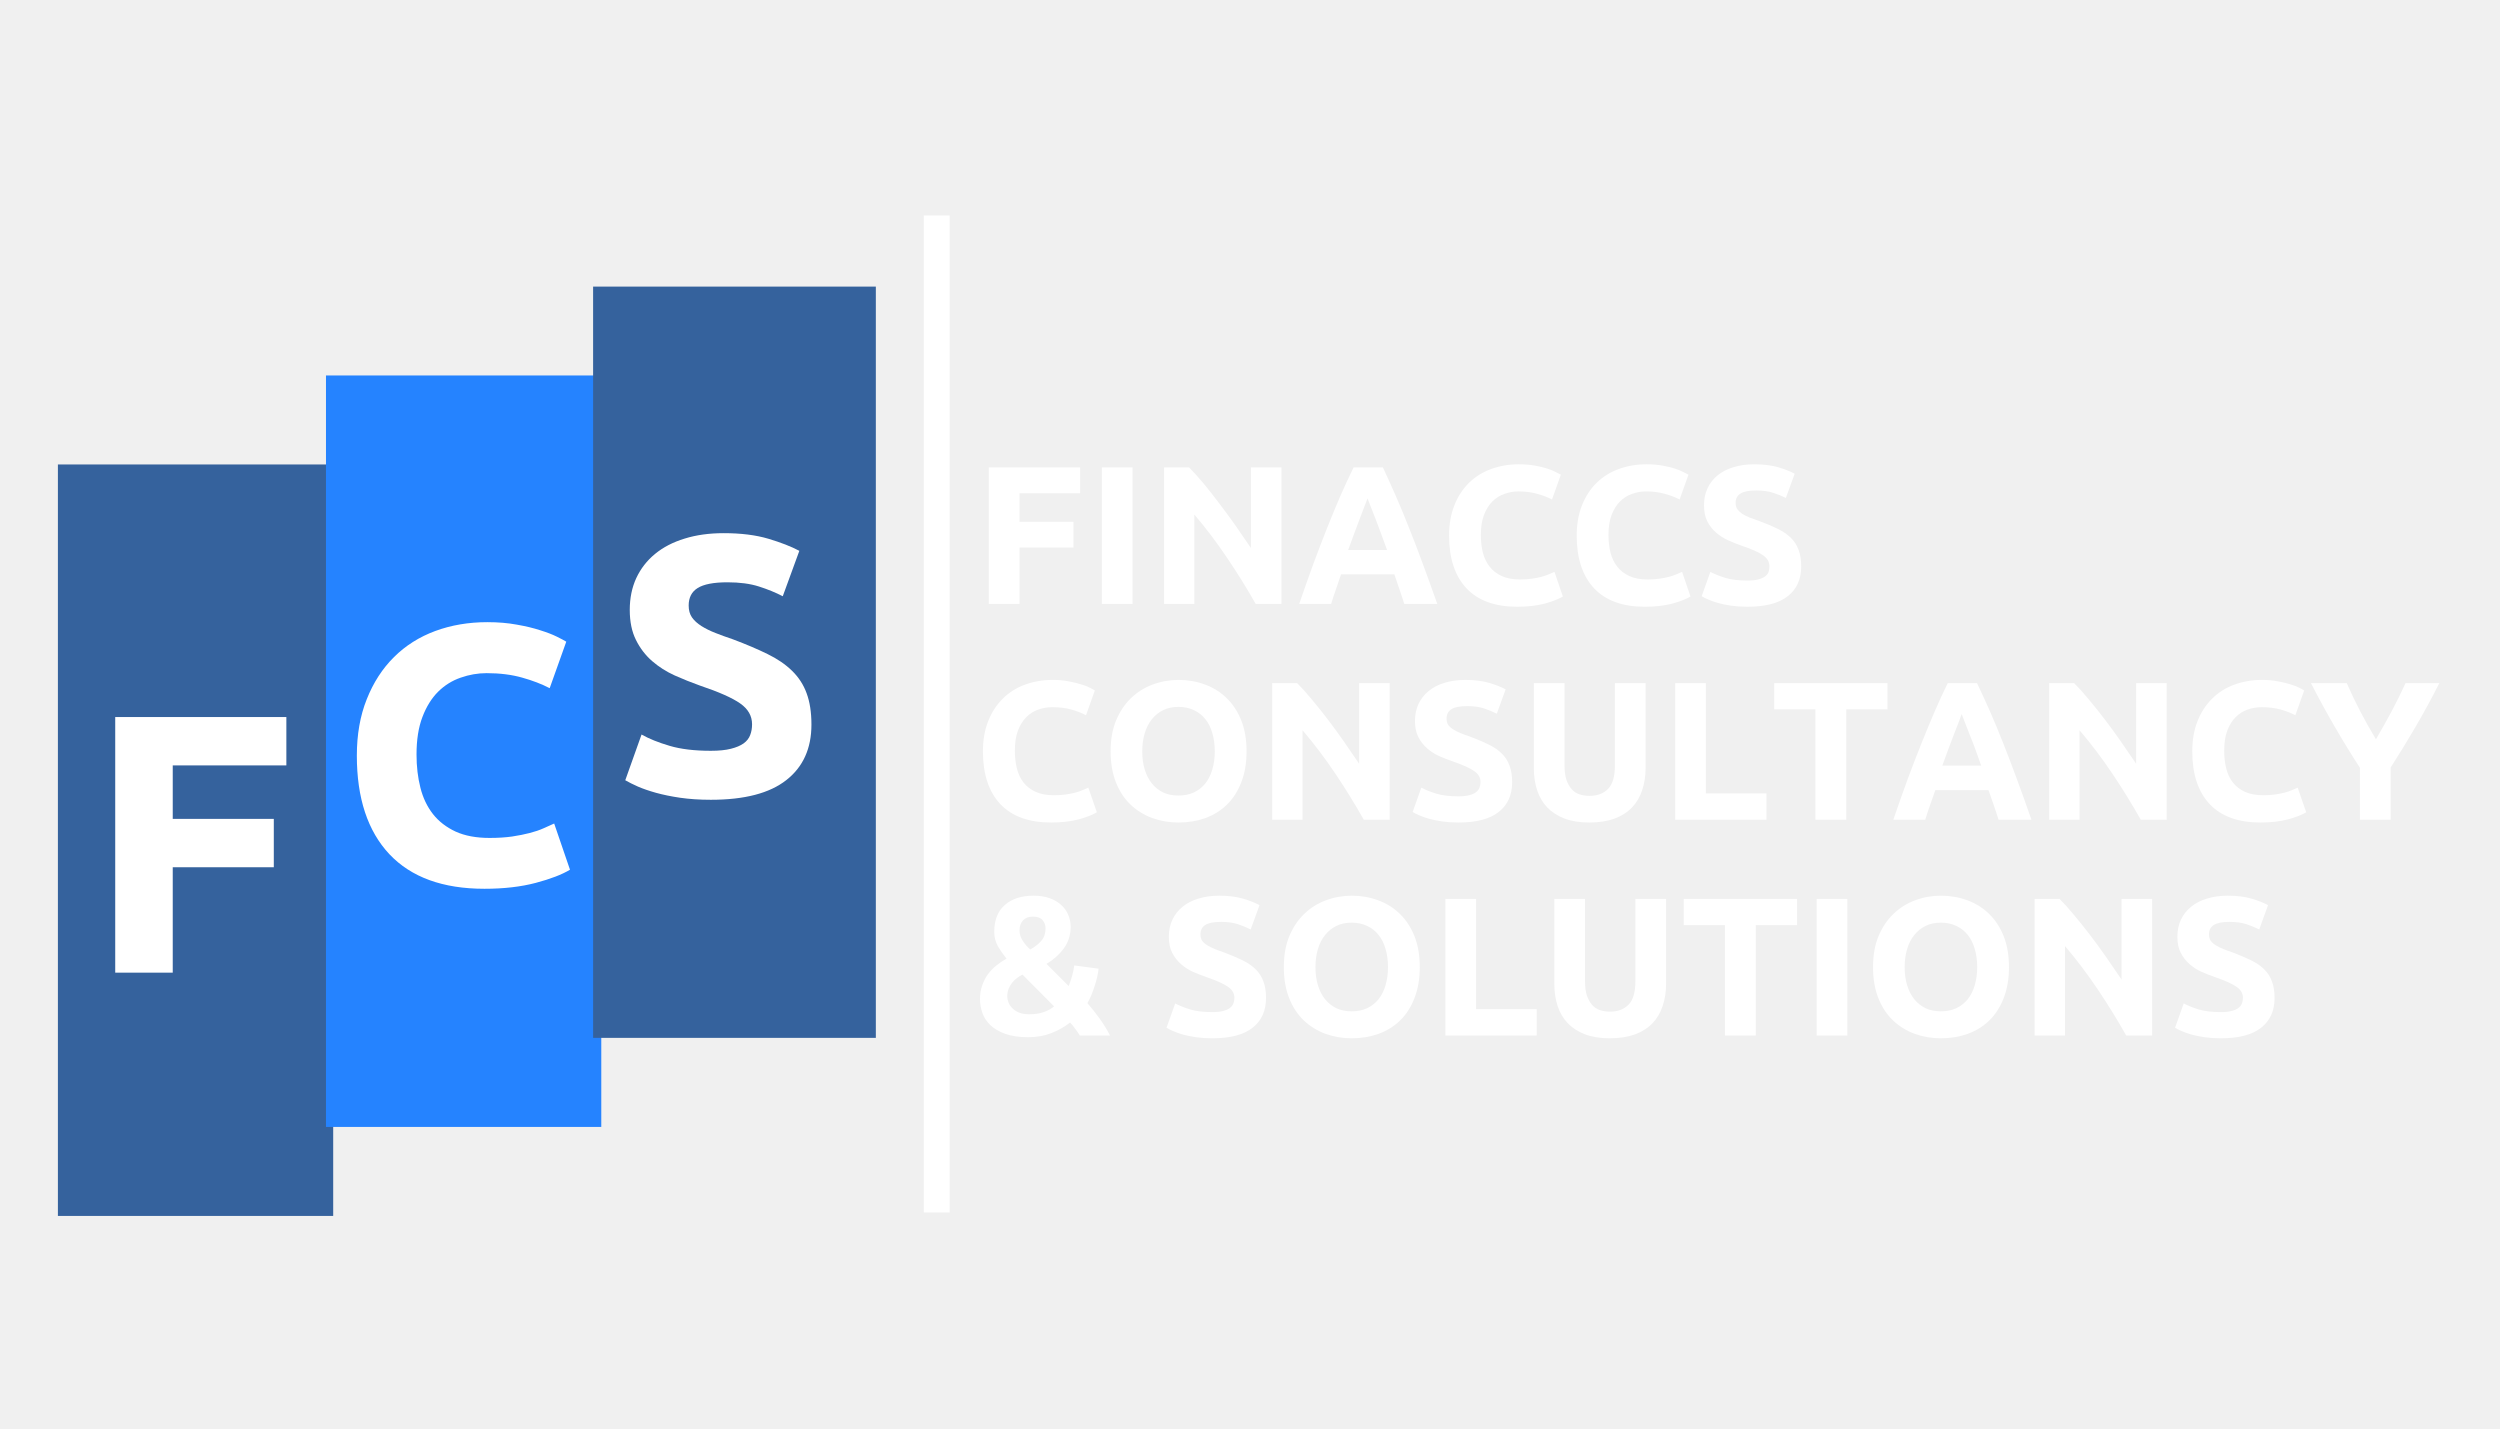
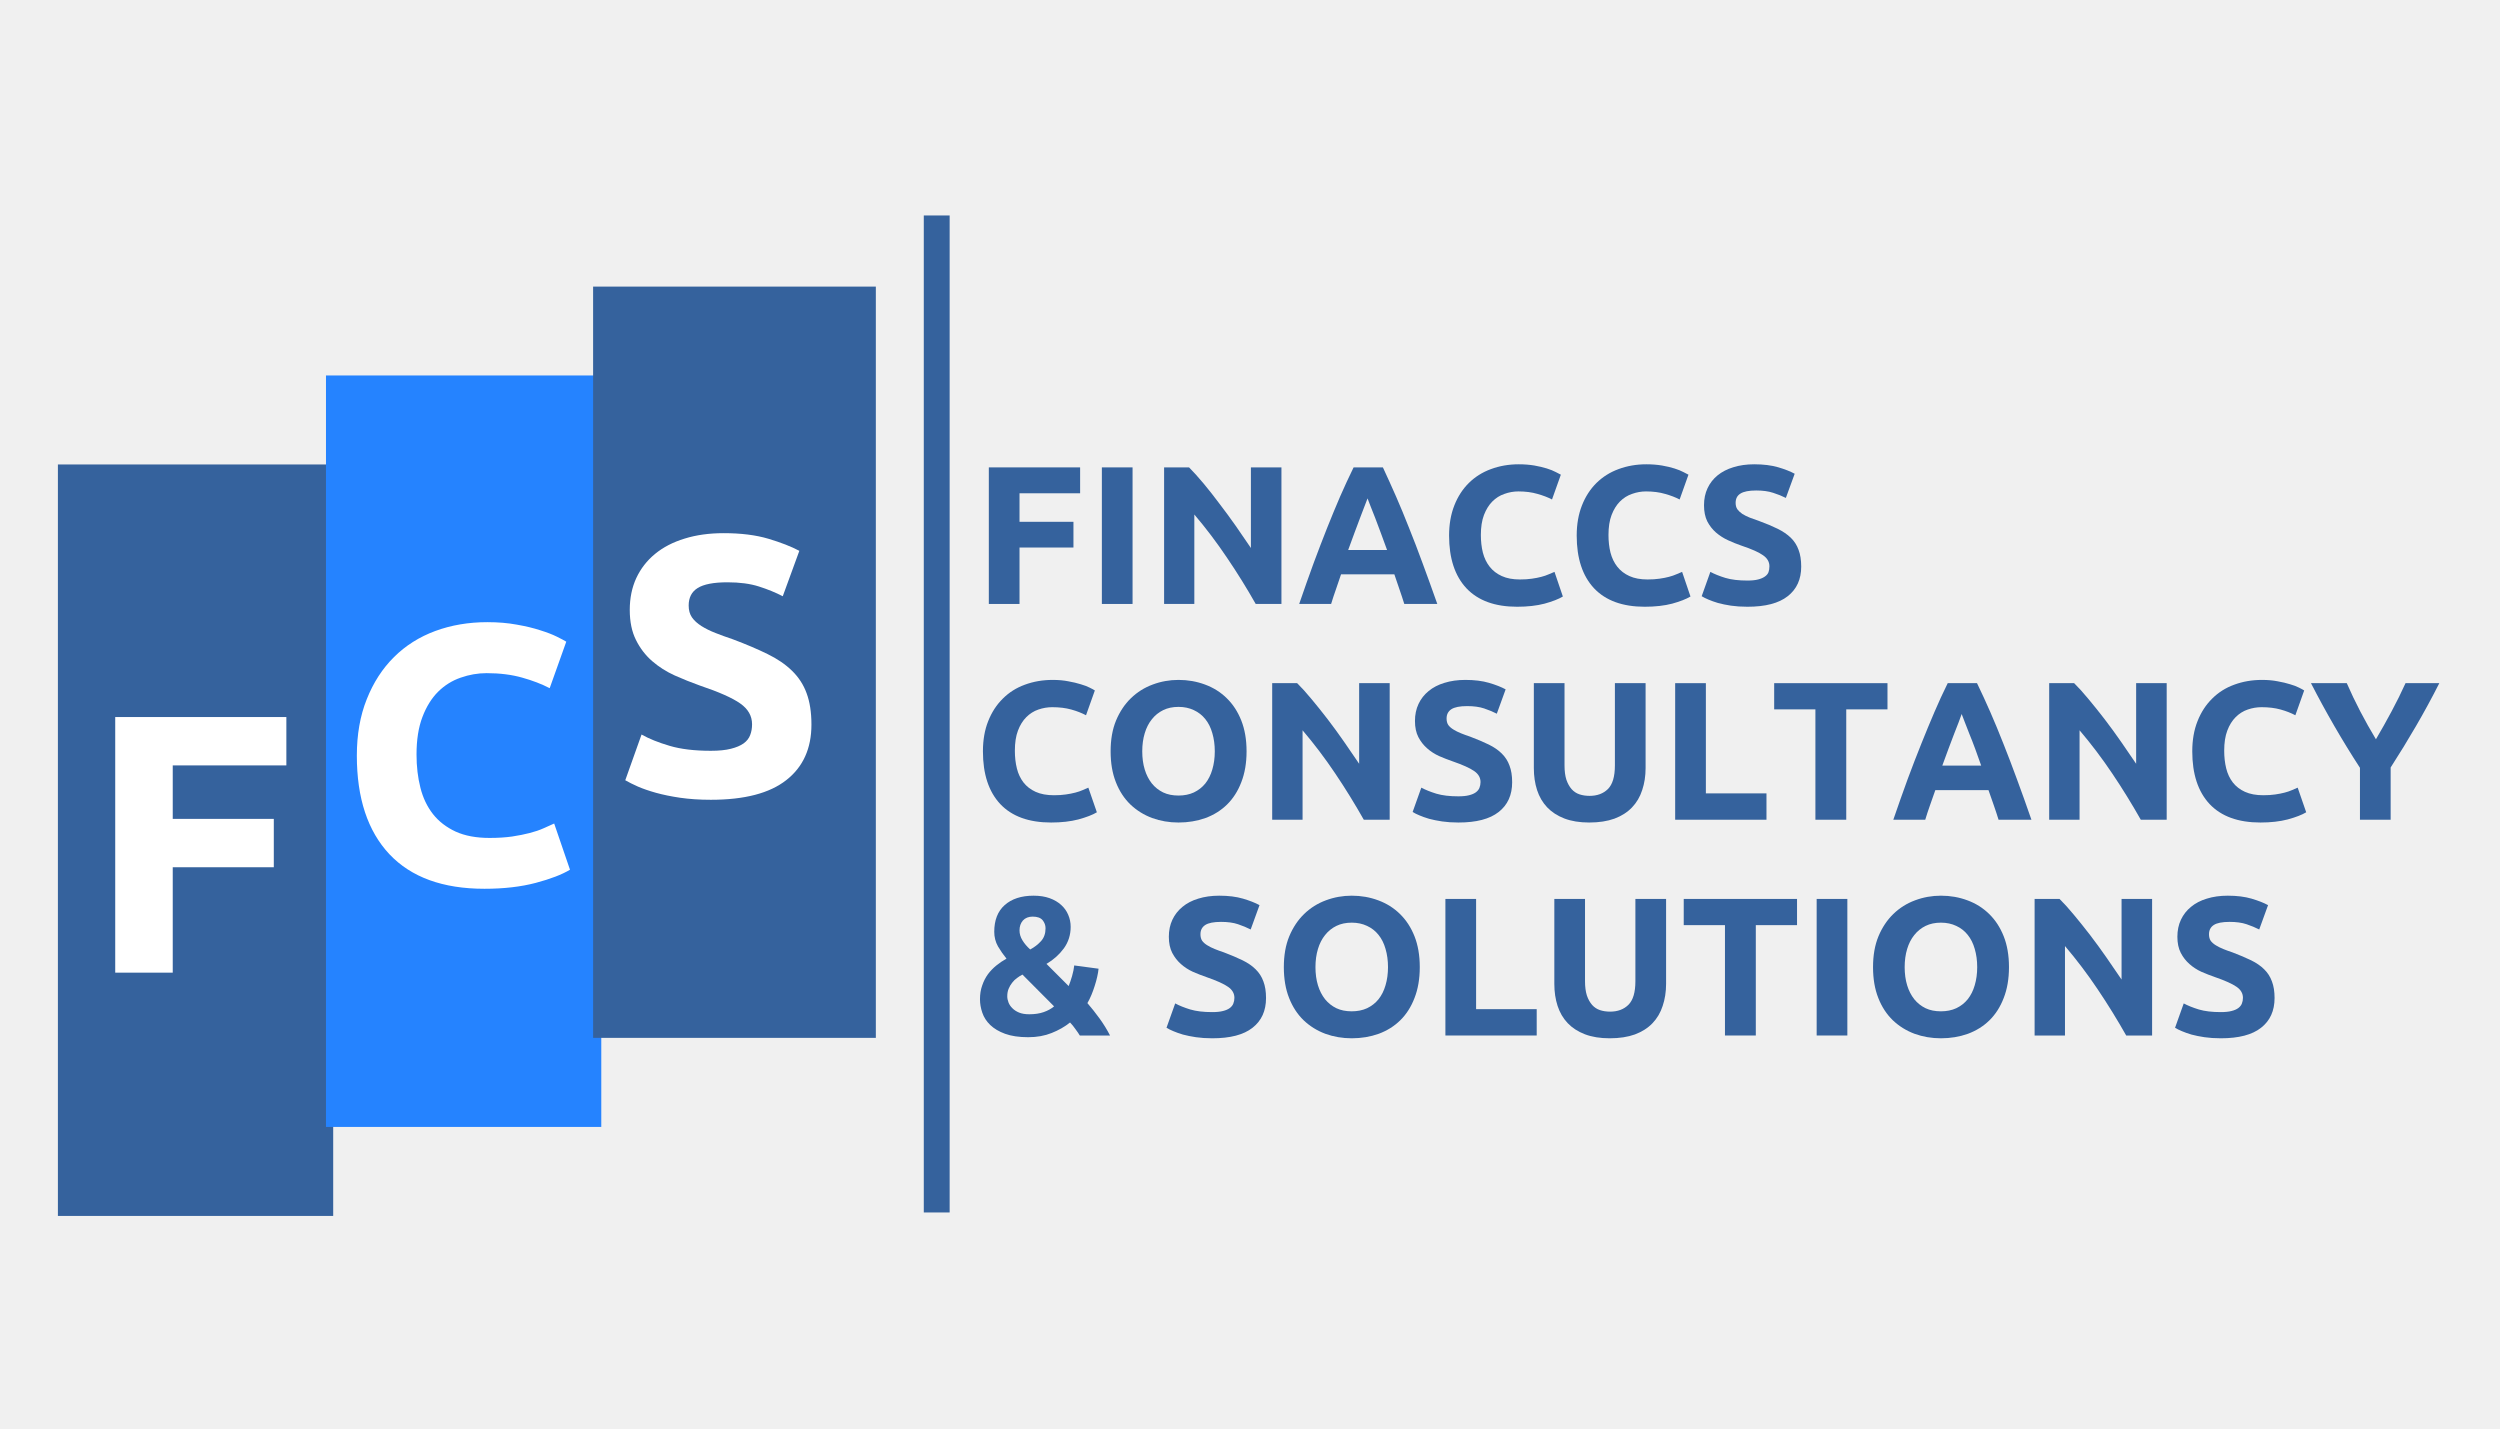
<svg xmlns="http://www.w3.org/2000/svg" width="336" zoomAndPan="magnify" viewBox="0 0 252 144" height="192" preserveAspectRatio="xMidYMid meet" version="1.0">
  <defs>
    <g />
    <clipPath id="id1">
      <path d="M 5.836 46.816 L 33.586 46.816 L 33.586 122.566 L 5.836 122.566 Z M 5.836 46.816 " clip-rule="nonzero" />
    </clipPath>
    <clipPath id="id2">
      <path d="M 32.859 37.848 L 60.609 37.848 L 60.609 113.598 L 32.859 113.598 Z M 32.859 37.848 " clip-rule="nonzero" />
    </clipPath>
    <clipPath id="id3">
      <path d="M 59.785 28.875 L 88.285 28.875 L 88.285 104.625 L 59.785 104.625 Z M 59.785 28.875 " clip-rule="nonzero" />
    </clipPath>
  </defs>
-   <path stroke-linecap="butt" transform="matrix(0.000000000000000184, 2.998252, -2.606335, 0.00000000000000016, 94.42117, 21.71805)" fill="none" stroke-linejoin="miter" d="M 0 -0 L 33.52 -0 " stroke="#ffffff" stroke-width="1" stroke-opacity="1" stroke-miterlimit="4" />
-   <g fill="#ffffff" fill-opacity="1">
+   <path stroke-linecap="butt" transform="matrix(0.000000000000000184, 2.998252, -2.606335, 0.00000000000000016, 94.42116, 21.71805)" fill="none" stroke-linejoin="miter" d="M 0 -0 L 33.52 -0 " stroke="#35629d" stroke-width="1" stroke-opacity="1" stroke-miterlimit="4" />
+   <g fill="#35629d" fill-opacity="1">
    <g transform="translate(98.07924, 60.87891)">
      <g>
        <path d="M 1.594 0 L 1.594 -13.766 L 10.797 -13.766 L 10.797 -11.156 L 4.688 -11.156 L 4.688 -8.281 L 10.125 -8.281 L 10.125 -5.688 L 4.688 -5.688 L 4.688 0 Z M 1.594 0 " />
      </g>
    </g>
  </g>
-   <g fill="#ffffff" fill-opacity="1">
+   <g fill="#35629d" fill-opacity="1">
    <g transform="translate(109.474, 60.87891)">
      <g>
        <path d="M 1.594 -13.766 L 4.688 -13.766 L 4.688 0 L 1.594 0 Z M 1.594 -13.766 " />
      </g>
    </g>
  </g>
-   <g fill="#ffffff" fill-opacity="1">
+   <g fill="#35629d" fill-opacity="1">
    <g transform="translate(115.7471, 60.87891)">
      <g>
        <path d="M 10.828 0 C 9.941 -1.57 8.977 -3.125 7.938 -4.656 C 6.906 -6.195 5.805 -7.648 4.641 -9.016 L 4.641 0 L 1.594 0 L 1.594 -13.766 L 4.109 -13.766 C 4.547 -13.328 5.031 -12.789 5.562 -12.156 C 6.094 -11.52 6.629 -10.836 7.172 -10.109 C 7.723 -9.391 8.27 -8.645 8.812 -7.875 C 9.352 -7.102 9.863 -6.359 10.344 -5.641 L 10.344 -13.766 L 13.422 -13.766 L 13.422 0 Z M 10.828 0 " />
      </g>
    </g>
  </g>
-   <g fill="#ffffff" fill-opacity="1">
+   <g fill="#35629d" fill-opacity="1">
    <g transform="translate(130.7549, 60.87891)">
      <g>
        <path d="M 10.797 0 C 10.648 -0.477 10.488 -0.969 10.312 -1.469 C 10.133 -1.969 9.961 -2.473 9.797 -2.984 L 4.422 -2.984 C 4.254 -2.473 4.082 -1.969 3.906 -1.469 C 3.727 -0.969 3.566 -0.477 3.422 0 L 0.203 0 C 0.711 -1.477 1.195 -2.848 1.656 -4.109 C 2.125 -5.367 2.578 -6.551 3.016 -7.656 C 3.461 -8.77 3.898 -9.828 4.328 -10.828 C 4.766 -11.828 5.219 -12.805 5.688 -13.766 L 8.641 -13.766 C 9.086 -12.805 9.531 -11.828 9.969 -10.828 C 10.406 -9.828 10.844 -8.77 11.281 -7.656 C 11.727 -6.551 12.18 -5.367 12.641 -4.109 C 13.109 -2.848 13.602 -1.477 14.125 0 Z M 7.094 -10.641 C 7.02 -10.441 6.914 -10.172 6.781 -9.828 C 6.656 -9.484 6.504 -9.086 6.328 -8.641 C 6.16 -8.191 5.973 -7.691 5.766 -7.141 C 5.566 -6.598 5.359 -6.031 5.141 -5.438 L 9.062 -5.438 C 8.844 -6.031 8.633 -6.598 8.438 -7.141 C 8.238 -7.691 8.051 -8.191 7.875 -8.641 C 7.695 -9.086 7.539 -9.484 7.406 -9.828 C 7.27 -10.172 7.164 -10.441 7.094 -10.641 Z M 7.094 -10.641 " />
      </g>
    </g>
  </g>
-   <g fill="#ffffff" fill-opacity="1">
+   <g fill="#35629d" fill-opacity="1">
    <g transform="translate(145.0679, 60.87891)">
      <g>
        <path d="M 7.859 0.281 C 5.629 0.281 3.926 -0.336 2.75 -1.578 C 1.582 -2.828 1 -4.598 1 -6.891 C 1 -8.023 1.176 -9.039 1.531 -9.938 C 1.883 -10.832 2.375 -11.586 3 -12.203 C 3.625 -12.816 4.363 -13.281 5.219 -13.594 C 6.082 -13.914 7.016 -14.078 8.016 -14.078 C 8.598 -14.078 9.129 -14.035 9.609 -13.953 C 10.086 -13.867 10.504 -13.77 10.859 -13.656 C 11.223 -13.539 11.52 -13.422 11.75 -13.297 C 11.988 -13.18 12.16 -13.094 12.266 -13.031 L 11.375 -10.531 C 10.957 -10.75 10.469 -10.938 9.906 -11.094 C 9.344 -11.258 8.703 -11.344 7.984 -11.344 C 7.504 -11.344 7.035 -11.258 6.578 -11.094 C 6.117 -10.938 5.711 -10.68 5.359 -10.328 C 5.016 -9.984 4.734 -9.531 4.516 -8.969 C 4.305 -8.414 4.203 -7.742 4.203 -6.953 C 4.203 -6.316 4.27 -5.723 4.406 -5.172 C 4.551 -4.617 4.781 -4.145 5.094 -3.75 C 5.406 -3.352 5.812 -3.039 6.312 -2.812 C 6.812 -2.582 7.422 -2.469 8.141 -2.469 C 8.586 -2.469 8.988 -2.492 9.344 -2.547 C 9.707 -2.598 10.023 -2.66 10.297 -2.734 C 10.578 -2.805 10.82 -2.891 11.031 -2.984 C 11.25 -3.078 11.445 -3.16 11.625 -3.234 L 12.469 -0.75 C 12.031 -0.488 11.414 -0.25 10.625 -0.031 C 9.832 0.176 8.91 0.281 7.859 0.281 Z M 7.859 0.281 " />
      </g>
    </g>
  </g>
-   <g fill="#ffffff" fill-opacity="1">
+   <g fill="#35629d" fill-opacity="1">
    <g transform="translate(157.9317, 60.87891)">
      <g>
        <path d="M 7.859 0.281 C 5.629 0.281 3.926 -0.336 2.75 -1.578 C 1.582 -2.828 1 -4.598 1 -6.891 C 1 -8.023 1.176 -9.039 1.531 -9.938 C 1.883 -10.832 2.375 -11.586 3 -12.203 C 3.625 -12.816 4.363 -13.281 5.219 -13.594 C 6.082 -13.914 7.016 -14.078 8.016 -14.078 C 8.598 -14.078 9.129 -14.035 9.609 -13.953 C 10.086 -13.867 10.504 -13.77 10.859 -13.656 C 11.223 -13.539 11.52 -13.422 11.75 -13.297 C 11.988 -13.18 12.16 -13.094 12.266 -13.031 L 11.375 -10.531 C 10.957 -10.75 10.469 -10.938 9.906 -11.094 C 9.344 -11.258 8.703 -11.344 7.984 -11.344 C 7.504 -11.344 7.035 -11.258 6.578 -11.094 C 6.117 -10.938 5.711 -10.68 5.359 -10.328 C 5.016 -9.984 4.734 -9.531 4.516 -8.969 C 4.305 -8.414 4.203 -7.742 4.203 -6.953 C 4.203 -6.316 4.27 -5.723 4.406 -5.172 C 4.551 -4.617 4.781 -4.145 5.094 -3.75 C 5.406 -3.352 5.812 -3.039 6.312 -2.812 C 6.812 -2.582 7.422 -2.469 8.141 -2.469 C 8.586 -2.469 8.988 -2.492 9.344 -2.547 C 9.707 -2.598 10.023 -2.66 10.297 -2.734 C 10.578 -2.805 10.82 -2.891 11.031 -2.984 C 11.25 -3.078 11.445 -3.16 11.625 -3.234 L 12.469 -0.75 C 12.031 -0.488 11.414 -0.25 10.625 -0.031 C 9.832 0.176 8.91 0.281 7.859 0.281 Z M 7.859 0.281 " />
      </g>
    </g>
  </g>
-   <g fill="#ffffff" fill-opacity="1">
+   <g fill="#35629d" fill-opacity="1">
    <g transform="translate(170.7955, 60.87891)">
      <g>
        <path d="M 5.344 -2.359 C 5.781 -2.359 6.141 -2.395 6.422 -2.469 C 6.703 -2.539 6.93 -2.641 7.109 -2.766 C 7.285 -2.891 7.406 -3.035 7.469 -3.203 C 7.531 -3.379 7.562 -3.578 7.562 -3.797 C 7.562 -4.242 7.348 -4.613 6.922 -4.906 C 6.504 -5.207 5.781 -5.531 4.75 -5.875 C 4.301 -6.031 3.848 -6.211 3.391 -6.422 C 2.941 -6.629 2.535 -6.891 2.172 -7.203 C 1.816 -7.516 1.523 -7.891 1.297 -8.328 C 1.078 -8.773 0.969 -9.316 0.969 -9.953 C 0.969 -10.586 1.086 -11.16 1.328 -11.672 C 1.566 -12.18 1.906 -12.613 2.344 -12.969 C 2.781 -13.32 3.305 -13.594 3.922 -13.781 C 4.547 -13.977 5.25 -14.078 6.031 -14.078 C 6.957 -14.078 7.758 -13.977 8.438 -13.781 C 9.113 -13.582 9.672 -13.363 10.109 -13.125 L 9.219 -10.688 C 8.832 -10.883 8.406 -11.055 7.938 -11.203 C 7.469 -11.359 6.898 -11.438 6.234 -11.438 C 5.492 -11.438 4.961 -11.332 4.641 -11.125 C 4.316 -10.926 4.156 -10.613 4.156 -10.188 C 4.156 -9.938 4.211 -9.723 4.328 -9.547 C 4.453 -9.379 4.617 -9.223 4.828 -9.078 C 5.047 -8.941 5.297 -8.816 5.578 -8.703 C 5.867 -8.598 6.188 -8.484 6.531 -8.359 C 7.25 -8.098 7.867 -7.836 8.391 -7.578 C 8.922 -7.316 9.363 -7.016 9.719 -6.672 C 10.07 -6.328 10.332 -5.922 10.5 -5.453 C 10.676 -4.992 10.766 -4.43 10.766 -3.766 C 10.766 -2.484 10.312 -1.488 9.406 -0.781 C 8.508 -0.07 7.156 0.281 5.344 0.281 C 4.727 0.281 4.176 0.242 3.688 0.172 C 3.195 0.098 2.766 0.008 2.391 -0.094 C 2.016 -0.207 1.691 -0.32 1.422 -0.438 C 1.148 -0.551 0.922 -0.664 0.734 -0.781 L 1.609 -3.234 C 2.016 -3.016 2.52 -2.812 3.125 -2.625 C 3.727 -2.445 4.469 -2.359 5.344 -2.359 Z M 5.344 -2.359 " />
      </g>
    </g>
  </g>
-   <g fill="#ffffff" fill-opacity="1">
+   <g fill="#35629d" fill-opacity="1">
    <g transform="translate(98.07924, 82.6289)">
      <g>
        <path d="M 7.875 0.281 C 5.633 0.281 3.926 -0.336 2.75 -1.578 C 1.582 -2.828 1 -4.598 1 -6.891 C 1 -8.035 1.176 -9.051 1.531 -9.938 C 1.883 -10.832 2.375 -11.586 3 -12.203 C 3.625 -12.828 4.363 -13.297 5.219 -13.609 C 6.082 -13.93 7.02 -14.094 8.031 -14.094 C 8.613 -14.094 9.141 -14.047 9.609 -13.953 C 10.086 -13.867 10.504 -13.77 10.859 -13.656 C 11.223 -13.551 11.523 -13.438 11.766 -13.312 C 12.004 -13.195 12.176 -13.102 12.281 -13.031 L 11.391 -10.531 C 10.961 -10.758 10.469 -10.953 9.906 -11.109 C 9.344 -11.266 8.703 -11.344 7.984 -11.344 C 7.516 -11.344 7.051 -11.266 6.594 -11.109 C 6.133 -10.953 5.727 -10.695 5.375 -10.344 C 5.02 -9.988 4.738 -9.535 4.531 -8.984 C 4.32 -8.43 4.219 -7.754 4.219 -6.953 C 4.219 -6.316 4.285 -5.723 4.422 -5.172 C 4.555 -4.629 4.781 -4.156 5.094 -3.75 C 5.406 -3.352 5.812 -3.039 6.312 -2.812 C 6.82 -2.582 7.438 -2.469 8.156 -2.469 C 8.602 -2.469 9.004 -2.492 9.359 -2.547 C 9.711 -2.598 10.031 -2.66 10.312 -2.734 C 10.594 -2.805 10.836 -2.891 11.047 -2.984 C 11.266 -3.078 11.457 -3.16 11.625 -3.234 L 12.484 -0.75 C 12.047 -0.488 11.426 -0.25 10.625 -0.031 C 9.832 0.176 8.914 0.281 7.875 0.281 Z M 7.875 0.281 " />
      </g>
    </g>
  </g>
-   <g fill="#ffffff" fill-opacity="1">
+   <g fill="#35629d" fill-opacity="1">
    <g transform="translate(110.9507, 82.6289)">
      <g>
        <path d="M 4.188 -6.891 C 4.188 -6.223 4.27 -5.613 4.438 -5.062 C 4.602 -4.52 4.844 -4.051 5.156 -3.656 C 5.469 -3.27 5.848 -2.969 6.297 -2.75 C 6.742 -2.539 7.258 -2.438 7.844 -2.438 C 8.414 -2.438 8.93 -2.539 9.391 -2.75 C 9.848 -2.969 10.234 -3.27 10.547 -3.656 C 10.859 -4.051 11.094 -4.52 11.25 -5.062 C 11.414 -5.613 11.5 -6.223 11.5 -6.891 C 11.5 -7.566 11.414 -8.18 11.25 -8.734 C 11.094 -9.285 10.859 -9.754 10.547 -10.141 C 10.234 -10.535 9.848 -10.836 9.391 -11.047 C 8.93 -11.266 8.414 -11.375 7.844 -11.375 C 7.258 -11.375 6.742 -11.266 6.297 -11.047 C 5.848 -10.828 5.469 -10.52 5.156 -10.125 C 4.844 -9.738 4.602 -9.27 4.438 -8.719 C 4.27 -8.164 4.188 -7.555 4.188 -6.891 Z M 14.703 -6.891 C 14.703 -5.711 14.523 -4.676 14.172 -3.781 C 13.828 -2.883 13.348 -2.133 12.734 -1.531 C 12.129 -0.938 11.406 -0.484 10.562 -0.172 C 9.719 0.129 8.812 0.281 7.844 0.281 C 6.906 0.281 6.02 0.129 5.188 -0.172 C 4.352 -0.484 3.625 -0.938 3 -1.531 C 2.375 -2.133 1.883 -2.883 1.531 -3.781 C 1.176 -4.676 1 -5.711 1 -6.891 C 1 -8.078 1.18 -9.113 1.547 -10 C 1.922 -10.895 2.422 -11.645 3.047 -12.25 C 3.68 -12.863 4.41 -13.32 5.234 -13.625 C 6.066 -13.938 6.938 -14.094 7.844 -14.094 C 8.789 -14.094 9.68 -13.938 10.516 -13.625 C 11.348 -13.32 12.078 -12.863 12.703 -12.25 C 13.328 -11.645 13.816 -10.895 14.172 -10 C 14.523 -9.113 14.703 -8.078 14.703 -6.891 Z M 14.703 -6.891 " />
      </g>
    </g>
  </g>
-   <g fill="#ffffff" fill-opacity="1">
+   <g fill="#35629d" fill-opacity="1">
    <g transform="translate(126.6428, 82.6289)">
      <g>
        <path d="M 10.828 0 C 9.941 -1.57 8.984 -3.125 7.953 -4.656 C 6.922 -6.195 5.82 -7.648 4.656 -9.016 L 4.656 0 L 1.594 0 L 1.594 -13.766 L 4.109 -13.766 C 4.547 -13.336 5.031 -12.801 5.562 -12.156 C 6.094 -11.52 6.633 -10.844 7.188 -10.125 C 7.738 -9.406 8.285 -8.656 8.828 -7.875 C 9.367 -7.102 9.879 -6.359 10.359 -5.641 L 10.359 -13.766 L 13.438 -13.766 L 13.438 0 Z M 10.828 0 " />
      </g>
    </g>
  </g>
-   <g fill="#ffffff" fill-opacity="1">
+   <g fill="#35629d" fill-opacity="1">
    <g transform="translate(141.6595, 82.6289)">
      <g>
        <path d="M 5.344 -2.359 C 5.781 -2.359 6.141 -2.395 6.422 -2.469 C 6.711 -2.539 6.941 -2.641 7.109 -2.766 C 7.285 -2.898 7.406 -3.051 7.469 -3.219 C 7.539 -3.395 7.578 -3.586 7.578 -3.797 C 7.578 -4.242 7.363 -4.613 6.938 -4.906 C 6.508 -5.207 5.781 -5.535 4.75 -5.891 C 4.301 -6.047 3.848 -6.223 3.391 -6.422 C 2.941 -6.629 2.539 -6.891 2.188 -7.203 C 1.832 -7.516 1.539 -7.891 1.312 -8.328 C 1.082 -8.773 0.969 -9.316 0.969 -9.953 C 0.969 -10.586 1.086 -11.16 1.328 -11.672 C 1.566 -12.18 1.906 -12.613 2.344 -12.969 C 2.781 -13.332 3.312 -13.609 3.938 -13.797 C 4.562 -13.992 5.266 -14.094 6.047 -14.094 C 6.973 -14.094 7.77 -13.992 8.438 -13.797 C 9.113 -13.598 9.672 -13.379 10.109 -13.141 L 9.219 -10.688 C 8.832 -10.883 8.406 -11.062 7.938 -11.219 C 7.469 -11.375 6.898 -11.453 6.234 -11.453 C 5.492 -11.453 4.961 -11.348 4.641 -11.141 C 4.316 -10.93 4.156 -10.617 4.156 -10.203 C 4.156 -9.941 4.211 -9.723 4.328 -9.547 C 4.453 -9.379 4.625 -9.227 4.844 -9.094 C 5.062 -8.957 5.312 -8.832 5.594 -8.719 C 5.875 -8.602 6.188 -8.488 6.531 -8.375 C 7.25 -8.102 7.875 -7.836 8.406 -7.578 C 8.938 -7.316 9.375 -7.016 9.719 -6.672 C 10.07 -6.328 10.332 -5.922 10.5 -5.453 C 10.676 -4.992 10.766 -4.438 10.766 -3.781 C 10.766 -2.488 10.312 -1.488 9.406 -0.781 C 8.508 -0.07 7.156 0.281 5.344 0.281 C 4.738 0.281 4.191 0.242 3.703 0.172 C 3.211 0.098 2.773 0.008 2.391 -0.094 C 2.016 -0.207 1.691 -0.32 1.422 -0.438 C 1.148 -0.551 0.922 -0.664 0.734 -0.781 L 1.609 -3.234 C 2.016 -3.016 2.52 -2.812 3.125 -2.625 C 3.727 -2.445 4.469 -2.359 5.344 -2.359 Z M 5.344 -2.359 " />
      </g>
    </g>
  </g>
-   <g fill="#ffffff" fill-opacity="1">
+   <g fill="#35629d" fill-opacity="1">
    <g transform="translate(153.2199, 82.6289)">
      <g>
        <path d="M 6.969 0.281 C 6.008 0.281 5.176 0.145 4.469 -0.125 C 3.77 -0.395 3.191 -0.77 2.734 -1.25 C 2.273 -1.738 1.938 -2.316 1.719 -2.984 C 1.5 -3.66 1.391 -4.398 1.391 -5.203 L 1.391 -13.766 L 4.484 -13.766 L 4.484 -5.469 C 4.484 -4.906 4.547 -4.426 4.672 -4.031 C 4.805 -3.645 4.984 -3.328 5.203 -3.078 C 5.422 -2.836 5.68 -2.664 5.984 -2.562 C 6.297 -2.457 6.641 -2.406 7.016 -2.406 C 7.773 -2.406 8.391 -2.633 8.859 -3.094 C 9.328 -3.562 9.562 -4.352 9.562 -5.469 L 9.562 -13.766 L 12.656 -13.766 L 12.656 -5.203 C 12.656 -4.398 12.539 -3.66 12.312 -2.984 C 12.094 -2.305 11.75 -1.723 11.281 -1.234 C 10.82 -0.754 10.234 -0.379 9.516 -0.109 C 8.805 0.148 7.957 0.281 6.969 0.281 Z M 6.969 0.281 " />
      </g>
    </g>
  </g>
-   <g fill="#ffffff" fill-opacity="1">
+   <g fill="#35629d" fill-opacity="1">
    <g transform="translate(167.2633, 82.6289)">
      <g>
        <path d="M 10.797 -2.656 L 10.797 0 L 1.594 0 L 1.594 -13.766 L 4.688 -13.766 L 4.688 -2.656 Z M 10.797 -2.656 " />
      </g>
    </g>
  </g>
-   <g fill="#ffffff" fill-opacity="1">
+   <g fill="#35629d" fill-opacity="1">
    <g transform="translate(178.4464, 82.6289)">
      <g>
        <path d="M 11.812 -13.766 L 11.812 -11.125 L 7.656 -11.125 L 7.656 0 L 4.547 0 L 4.547 -11.125 L 0.391 -11.125 L 0.391 -13.766 Z M 11.812 -13.766 " />
      </g>
    </g>
  </g>
-   <g fill="#ffffff" fill-opacity="1">
+   <g fill="#35629d" fill-opacity="1">
    <g transform="translate(190.6425, 82.6289)">
      <g>
        <path d="M 10.812 0 C 10.664 -0.477 10.504 -0.969 10.328 -1.469 C 10.148 -1.969 9.973 -2.473 9.797 -2.984 L 4.438 -2.984 C 4.258 -2.473 4.082 -1.969 3.906 -1.469 C 3.727 -0.969 3.566 -0.477 3.422 0 L 0.203 0 C 0.711 -1.477 1.195 -2.848 1.656 -4.109 C 2.125 -5.367 2.582 -6.555 3.031 -7.672 C 3.477 -8.785 3.914 -9.844 4.344 -10.844 C 4.77 -11.844 5.219 -12.816 5.688 -13.766 L 8.641 -13.766 C 9.098 -12.816 9.547 -11.844 9.984 -10.844 C 10.422 -9.844 10.859 -8.785 11.297 -7.672 C 11.742 -6.555 12.195 -5.367 12.656 -4.109 C 13.125 -2.848 13.613 -1.477 14.125 0 Z M 7.094 -10.656 C 7.031 -10.457 6.93 -10.188 6.797 -9.844 C 6.66 -9.5 6.504 -9.098 6.328 -8.641 C 6.16 -8.191 5.973 -7.695 5.766 -7.156 C 5.566 -6.613 5.359 -6.047 5.141 -5.453 L 9.062 -5.453 C 8.852 -6.047 8.648 -6.613 8.453 -7.156 C 8.254 -7.695 8.062 -8.191 7.875 -8.641 C 7.695 -9.098 7.539 -9.5 7.406 -9.844 C 7.281 -10.188 7.176 -10.457 7.094 -10.656 Z M 7.094 -10.656 " />
      </g>
    </g>
  </g>
-   <g fill="#ffffff" fill-opacity="1">
+   <g fill="#35629d" fill-opacity="1">
    <g transform="translate(204.964, 82.6289)">
      <g>
        <path d="M 10.828 0 C 9.941 -1.57 8.984 -3.125 7.953 -4.656 C 6.922 -6.195 5.82 -7.648 4.656 -9.016 L 4.656 0 L 1.594 0 L 1.594 -13.766 L 4.109 -13.766 C 4.547 -13.336 5.031 -12.801 5.562 -12.156 C 6.094 -11.52 6.633 -10.844 7.188 -10.125 C 7.738 -9.406 8.285 -8.656 8.828 -7.875 C 9.367 -7.102 9.879 -6.359 10.359 -5.641 L 10.359 -13.766 L 13.438 -13.766 L 13.438 0 Z M 10.828 0 " />
      </g>
    </g>
  </g>
-   <g fill="#ffffff" fill-opacity="1">
+   <g fill="#35629d" fill-opacity="1">
    <g transform="translate(219.9807, 82.6289)">
      <g>
        <path d="M 7.875 0.281 C 5.633 0.281 3.926 -0.336 2.75 -1.578 C 1.582 -2.828 1 -4.598 1 -6.891 C 1 -8.035 1.176 -9.051 1.531 -9.938 C 1.883 -10.832 2.375 -11.586 3 -12.203 C 3.625 -12.828 4.363 -13.297 5.219 -13.609 C 6.082 -13.93 7.02 -14.094 8.031 -14.094 C 8.613 -14.094 9.141 -14.047 9.609 -13.953 C 10.086 -13.867 10.504 -13.77 10.859 -13.656 C 11.223 -13.551 11.523 -13.438 11.766 -13.312 C 12.004 -13.195 12.176 -13.102 12.281 -13.031 L 11.391 -10.531 C 10.961 -10.758 10.469 -10.953 9.906 -11.109 C 9.344 -11.266 8.703 -11.344 7.984 -11.344 C 7.516 -11.344 7.051 -11.266 6.594 -11.109 C 6.133 -10.953 5.727 -10.695 5.375 -10.344 C 5.02 -9.988 4.738 -9.535 4.531 -8.984 C 4.32 -8.43 4.219 -7.754 4.219 -6.953 C 4.219 -6.316 4.285 -5.723 4.422 -5.172 C 4.555 -4.629 4.781 -4.156 5.094 -3.75 C 5.406 -3.352 5.812 -3.039 6.312 -2.812 C 6.82 -2.582 7.438 -2.469 8.156 -2.469 C 8.602 -2.469 9.004 -2.492 9.359 -2.547 C 9.711 -2.598 10.031 -2.66 10.312 -2.734 C 10.594 -2.805 10.836 -2.891 11.047 -2.984 C 11.266 -3.078 11.457 -3.16 11.625 -3.234 L 12.484 -0.75 C 12.047 -0.488 11.426 -0.25 10.625 -0.031 C 9.832 0.176 8.914 0.281 7.875 0.281 Z M 7.875 0.281 " />
      </g>
    </g>
  </g>
-   <g fill="#ffffff" fill-opacity="1">
+   <g fill="#35629d" fill-opacity="1">
    <g transform="translate(232.8522, 82.6289)">
      <g>
        <path d="M 6.641 -8.109 C 7.191 -9.047 7.719 -9.984 8.219 -10.922 C 8.727 -11.867 9.195 -12.816 9.625 -13.766 L 13.031 -13.766 C 12.281 -12.285 11.5 -10.848 10.688 -9.453 C 9.883 -8.066 9.031 -6.672 8.125 -5.266 L 8.125 0 L 5.031 0 L 5.031 -5.234 C 4.125 -6.629 3.266 -8.031 2.453 -9.438 C 1.641 -10.844 0.852 -12.285 0.094 -13.766 L 3.703 -13.766 C 4.117 -12.816 4.57 -11.867 5.062 -10.922 C 5.551 -9.984 6.078 -9.047 6.641 -8.109 Z M 6.641 -8.109 " />
      </g>
    </g>
  </g>
-   <g fill="#ffffff" fill-opacity="1">
+   <g fill="#35629d" fill-opacity="1">
    <g transform="translate(98.07924, 104.3789)">
      <g>
        <path d="M 0.703 -3.656 C 0.703 -4.156 0.773 -4.613 0.922 -5.031 C 1.066 -5.457 1.258 -5.836 1.5 -6.172 C 1.75 -6.504 2.035 -6.801 2.359 -7.062 C 2.68 -7.32 3.02 -7.551 3.375 -7.75 C 3.062 -8.133 2.773 -8.547 2.516 -8.984 C 2.266 -9.43 2.141 -9.922 2.141 -10.453 C 2.141 -11.617 2.488 -12.516 3.188 -13.141 C 3.895 -13.773 4.867 -14.094 6.109 -14.094 C 6.723 -14.094 7.258 -14.008 7.719 -13.844 C 8.188 -13.676 8.578 -13.445 8.891 -13.156 C 9.203 -12.875 9.438 -12.547 9.594 -12.172 C 9.758 -11.797 9.844 -11.391 9.844 -10.953 C 9.844 -10.141 9.613 -9.414 9.156 -8.781 C 8.695 -8.156 8.113 -7.633 7.406 -7.219 L 9.641 -4.984 C 9.754 -5.254 9.867 -5.586 9.984 -5.984 C 10.098 -6.391 10.172 -6.75 10.203 -7.062 L 12.656 -6.734 C 12.633 -6.484 12.586 -6.207 12.516 -5.906 C 12.453 -5.613 12.367 -5.312 12.266 -5 C 12.172 -4.695 12.062 -4.395 11.938 -4.094 C 11.812 -3.789 11.676 -3.516 11.531 -3.266 C 11.945 -2.785 12.359 -2.266 12.766 -1.703 C 13.172 -1.141 13.52 -0.57 13.812 0 L 10.766 0 C 10.66 -0.176 10.516 -0.391 10.328 -0.641 C 10.148 -0.898 9.969 -1.125 9.781 -1.312 C 9.25 -0.883 8.629 -0.531 7.922 -0.25 C 7.223 0.031 6.438 0.172 5.562 0.172 C 4.633 0.172 3.859 0.055 3.234 -0.172 C 2.617 -0.398 2.117 -0.695 1.734 -1.062 C 1.359 -1.426 1.094 -1.836 0.938 -2.297 C 0.781 -2.754 0.703 -3.207 0.703 -3.656 Z M 3.453 -3.953 C 3.453 -3.754 3.492 -3.547 3.578 -3.328 C 3.66 -3.117 3.789 -2.926 3.969 -2.75 C 4.145 -2.57 4.367 -2.426 4.641 -2.312 C 4.922 -2.195 5.266 -2.141 5.672 -2.141 C 6.223 -2.141 6.707 -2.211 7.125 -2.359 C 7.539 -2.504 7.891 -2.695 8.172 -2.938 L 4.984 -6.141 C 4.797 -6.047 4.613 -5.93 4.438 -5.797 C 4.258 -5.672 4.098 -5.516 3.953 -5.328 C 3.805 -5.148 3.688 -4.945 3.594 -4.719 C 3.5 -4.5 3.453 -4.242 3.453 -3.953 Z M 7.312 -10.812 C 7.312 -11.113 7.211 -11.383 7.016 -11.625 C 6.816 -11.863 6.484 -11.984 6.016 -11.984 C 5.598 -11.984 5.27 -11.852 5.031 -11.594 C 4.801 -11.332 4.688 -11 4.688 -10.594 C 4.688 -10.25 4.785 -9.914 4.984 -9.594 C 5.18 -9.27 5.441 -8.961 5.766 -8.672 C 6.191 -8.898 6.555 -9.18 6.859 -9.516 C 7.16 -9.848 7.312 -10.281 7.312 -10.812 Z M 7.312 -10.812 " />
      </g>
    </g>
  </g>
-   <g fill="#ffffff" fill-opacity="1">
+   <g fill="#35629d" fill-opacity="1">
    <g transform="translate(112.0829, 104.3789)">
      <g />
    </g>
  </g>
-   <g fill="#ffffff" fill-opacity="1">
+   <g fill="#35629d" fill-opacity="1">
    <g transform="translate(116.8501, 104.3789)">
      <g>
        <path d="M 5.344 -2.359 C 5.781 -2.359 6.141 -2.395 6.422 -2.469 C 6.711 -2.539 6.941 -2.641 7.109 -2.766 C 7.285 -2.898 7.406 -3.051 7.469 -3.219 C 7.539 -3.395 7.578 -3.586 7.578 -3.797 C 7.578 -4.242 7.363 -4.613 6.938 -4.906 C 6.508 -5.207 5.781 -5.535 4.75 -5.891 C 4.301 -6.047 3.848 -6.223 3.391 -6.422 C 2.941 -6.629 2.539 -6.891 2.188 -7.203 C 1.832 -7.516 1.539 -7.891 1.312 -8.328 C 1.082 -8.773 0.969 -9.316 0.969 -9.953 C 0.969 -10.586 1.086 -11.16 1.328 -11.672 C 1.566 -12.18 1.906 -12.613 2.344 -12.969 C 2.781 -13.332 3.312 -13.609 3.938 -13.797 C 4.562 -13.992 5.266 -14.094 6.047 -14.094 C 6.973 -14.094 7.77 -13.992 8.438 -13.797 C 9.113 -13.598 9.672 -13.379 10.109 -13.141 L 9.219 -10.688 C 8.832 -10.883 8.406 -11.062 7.938 -11.219 C 7.469 -11.375 6.898 -11.453 6.234 -11.453 C 5.492 -11.453 4.961 -11.348 4.641 -11.141 C 4.316 -10.93 4.156 -10.617 4.156 -10.203 C 4.156 -9.941 4.211 -9.723 4.328 -9.547 C 4.453 -9.379 4.625 -9.227 4.844 -9.094 C 5.062 -8.957 5.312 -8.832 5.594 -8.719 C 5.875 -8.602 6.188 -8.488 6.531 -8.375 C 7.25 -8.102 7.875 -7.836 8.406 -7.578 C 8.938 -7.316 9.375 -7.016 9.719 -6.672 C 10.07 -6.328 10.332 -5.922 10.5 -5.453 C 10.676 -4.992 10.766 -4.438 10.766 -3.781 C 10.766 -2.488 10.312 -1.488 9.406 -0.781 C 8.508 -0.07 7.156 0.281 5.344 0.281 C 4.738 0.281 4.191 0.242 3.703 0.172 C 3.211 0.098 2.773 0.008 2.391 -0.094 C 2.016 -0.207 1.691 -0.32 1.422 -0.438 C 1.148 -0.551 0.922 -0.664 0.734 -0.781 L 1.609 -3.234 C 2.016 -3.016 2.52 -2.812 3.125 -2.625 C 3.727 -2.445 4.469 -2.359 5.344 -2.359 Z M 5.344 -2.359 " />
      </g>
    </g>
  </g>
-   <g fill="#ffffff" fill-opacity="1">
+   <g fill="#35629d" fill-opacity="1">
    <g transform="translate(128.4106, 104.3789)">
      <g>
        <path d="M 4.188 -6.891 C 4.188 -6.223 4.27 -5.613 4.438 -5.062 C 4.602 -4.52 4.844 -4.051 5.156 -3.656 C 5.469 -3.27 5.848 -2.969 6.297 -2.75 C 6.742 -2.539 7.258 -2.438 7.844 -2.438 C 8.414 -2.438 8.93 -2.539 9.391 -2.75 C 9.848 -2.969 10.234 -3.27 10.547 -3.656 C 10.859 -4.051 11.094 -4.52 11.25 -5.062 C 11.414 -5.613 11.5 -6.223 11.5 -6.891 C 11.5 -7.566 11.414 -8.18 11.25 -8.734 C 11.094 -9.285 10.859 -9.754 10.547 -10.141 C 10.234 -10.535 9.848 -10.836 9.391 -11.047 C 8.93 -11.266 8.414 -11.375 7.844 -11.375 C 7.258 -11.375 6.742 -11.266 6.297 -11.047 C 5.848 -10.828 5.469 -10.52 5.156 -10.125 C 4.844 -9.738 4.602 -9.27 4.438 -8.719 C 4.27 -8.164 4.188 -7.555 4.188 -6.891 Z M 14.703 -6.891 C 14.703 -5.711 14.523 -4.676 14.172 -3.781 C 13.828 -2.883 13.348 -2.133 12.734 -1.531 C 12.129 -0.938 11.406 -0.484 10.562 -0.172 C 9.719 0.129 8.812 0.281 7.844 0.281 C 6.906 0.281 6.02 0.129 5.188 -0.172 C 4.352 -0.484 3.625 -0.938 3 -1.531 C 2.375 -2.133 1.883 -2.883 1.531 -3.781 C 1.176 -4.676 1 -5.711 1 -6.891 C 1 -8.078 1.18 -9.113 1.547 -10 C 1.922 -10.895 2.422 -11.645 3.047 -12.25 C 3.68 -12.863 4.41 -13.32 5.234 -13.625 C 6.066 -13.938 6.938 -14.094 7.844 -14.094 C 8.789 -14.094 9.68 -13.938 10.516 -13.625 C 11.348 -13.32 12.078 -12.863 12.703 -12.25 C 13.328 -11.645 13.816 -10.895 14.172 -10 C 14.523 -9.113 14.703 -8.078 14.703 -6.891 Z M 14.703 -6.891 " />
      </g>
    </g>
  </g>
-   <g fill="#ffffff" fill-opacity="1">
+   <g fill="#35629d" fill-opacity="1">
    <g transform="translate(144.1027, 104.3789)">
      <g>
        <path d="M 10.797 -2.656 L 10.797 0 L 1.594 0 L 1.594 -13.766 L 4.688 -13.766 L 4.688 -2.656 Z M 10.797 -2.656 " />
      </g>
    </g>
  </g>
-   <g fill="#ffffff" fill-opacity="1">
+   <g fill="#35629d" fill-opacity="1">
    <g transform="translate(155.2857, 104.3789)">
      <g>
        <path d="M 6.969 0.281 C 6.008 0.281 5.176 0.145 4.469 -0.125 C 3.77 -0.395 3.191 -0.77 2.734 -1.25 C 2.273 -1.738 1.938 -2.316 1.719 -2.984 C 1.5 -3.66 1.391 -4.398 1.391 -5.203 L 1.391 -13.766 L 4.484 -13.766 L 4.484 -5.469 C 4.484 -4.906 4.547 -4.426 4.672 -4.031 C 4.805 -3.645 4.984 -3.328 5.203 -3.078 C 5.422 -2.836 5.68 -2.664 5.984 -2.562 C 6.297 -2.457 6.641 -2.406 7.016 -2.406 C 7.773 -2.406 8.391 -2.633 8.859 -3.094 C 9.328 -3.562 9.562 -4.352 9.562 -5.469 L 9.562 -13.766 L 12.656 -13.766 L 12.656 -5.203 C 12.656 -4.398 12.539 -3.66 12.312 -2.984 C 12.094 -2.305 11.75 -1.723 11.281 -1.234 C 10.82 -0.754 10.234 -0.379 9.516 -0.109 C 8.805 0.148 7.957 0.281 6.969 0.281 Z M 6.969 0.281 " />
      </g>
    </g>
  </g>
-   <g fill="#ffffff" fill-opacity="1">
+   <g fill="#35629d" fill-opacity="1">
    <g transform="translate(169.3291, 104.3789)">
      <g>
        <path d="M 11.812 -13.766 L 11.812 -11.125 L 7.656 -11.125 L 7.656 0 L 4.547 0 L 4.547 -11.125 L 0.391 -11.125 L 0.391 -13.766 Z M 11.812 -13.766 " />
      </g>
    </g>
  </g>
-   <g fill="#ffffff" fill-opacity="1">
+   <g fill="#35629d" fill-opacity="1">
    <g transform="translate(181.5252, 104.3789)">
      <g>
        <path d="M 1.594 -13.766 L 4.688 -13.766 L 4.688 0 L 1.594 0 Z M 1.594 -13.766 " />
      </g>
    </g>
  </g>
-   <g fill="#ffffff" fill-opacity="1">
+   <g fill="#35629d" fill-opacity="1">
    <g transform="translate(187.8021, 104.3789)">
      <g>
        <path d="M 4.188 -6.891 C 4.188 -6.223 4.27 -5.613 4.438 -5.062 C 4.602 -4.52 4.844 -4.051 5.156 -3.656 C 5.469 -3.27 5.848 -2.969 6.297 -2.75 C 6.742 -2.539 7.258 -2.438 7.844 -2.438 C 8.414 -2.438 8.93 -2.539 9.391 -2.75 C 9.848 -2.969 10.234 -3.27 10.547 -3.656 C 10.859 -4.051 11.094 -4.52 11.25 -5.062 C 11.414 -5.613 11.5 -6.223 11.5 -6.891 C 11.5 -7.566 11.414 -8.18 11.25 -8.734 C 11.094 -9.285 10.859 -9.754 10.547 -10.141 C 10.234 -10.535 9.848 -10.836 9.391 -11.047 C 8.93 -11.266 8.414 -11.375 7.844 -11.375 C 7.258 -11.375 6.742 -11.266 6.297 -11.047 C 5.848 -10.828 5.469 -10.52 5.156 -10.125 C 4.844 -9.738 4.602 -9.27 4.438 -8.719 C 4.27 -8.164 4.188 -7.555 4.188 -6.891 Z M 14.703 -6.891 C 14.703 -5.711 14.523 -4.676 14.172 -3.781 C 13.828 -2.883 13.348 -2.133 12.734 -1.531 C 12.129 -0.938 11.406 -0.484 10.562 -0.172 C 9.719 0.129 8.812 0.281 7.844 0.281 C 6.906 0.281 6.02 0.129 5.188 -0.172 C 4.352 -0.484 3.625 -0.938 3 -1.531 C 2.375 -2.133 1.883 -2.883 1.531 -3.781 C 1.176 -4.676 1 -5.711 1 -6.891 C 1 -8.078 1.18 -9.113 1.547 -10 C 1.922 -10.895 2.422 -11.645 3.047 -12.25 C 3.68 -12.863 4.41 -13.32 5.234 -13.625 C 6.066 -13.938 6.938 -14.094 7.844 -14.094 C 8.789 -14.094 9.68 -13.938 10.516 -13.625 C 11.348 -13.32 12.078 -12.863 12.703 -12.25 C 13.328 -11.645 13.816 -10.895 14.172 -10 C 14.523 -9.113 14.703 -8.078 14.703 -6.891 Z M 14.703 -6.891 " />
      </g>
    </g>
  </g>
-   <g fill="#ffffff" fill-opacity="1">
+   <g fill="#35629d" fill-opacity="1">
    <g transform="translate(203.4941, 104.3789)">
      <g>
        <path d="M 10.828 0 C 9.941 -1.57 8.984 -3.125 7.953 -4.656 C 6.922 -6.195 5.82 -7.648 4.656 -9.016 L 4.656 0 L 1.594 0 L 1.594 -13.766 L 4.109 -13.766 C 4.547 -13.336 5.031 -12.801 5.562 -12.156 C 6.094 -11.52 6.633 -10.844 7.188 -10.125 C 7.738 -9.406 8.285 -8.656 8.828 -7.875 C 9.367 -7.102 9.879 -6.359 10.359 -5.641 L 10.359 -13.766 L 13.438 -13.766 L 13.438 0 Z M 10.828 0 " />
      </g>
    </g>
  </g>
-   <g fill="#ffffff" fill-opacity="1">
+   <g fill="#35629d" fill-opacity="1">
    <g transform="translate(218.5108, 104.3789)">
      <g>
        <path d="M 5.344 -2.359 C 5.781 -2.359 6.141 -2.395 6.422 -2.469 C 6.711 -2.539 6.941 -2.641 7.109 -2.766 C 7.285 -2.898 7.406 -3.051 7.469 -3.219 C 7.539 -3.395 7.578 -3.586 7.578 -3.797 C 7.578 -4.242 7.363 -4.613 6.938 -4.906 C 6.508 -5.207 5.781 -5.535 4.75 -5.891 C 4.301 -6.047 3.848 -6.223 3.391 -6.422 C 2.941 -6.629 2.539 -6.891 2.188 -7.203 C 1.832 -7.516 1.539 -7.891 1.312 -8.328 C 1.082 -8.773 0.969 -9.316 0.969 -9.953 C 0.969 -10.586 1.086 -11.16 1.328 -11.672 C 1.566 -12.18 1.906 -12.613 2.344 -12.969 C 2.781 -13.332 3.312 -13.609 3.938 -13.797 C 4.562 -13.992 5.266 -14.094 6.047 -14.094 C 6.973 -14.094 7.77 -13.992 8.438 -13.797 C 9.113 -13.598 9.672 -13.379 10.109 -13.141 L 9.219 -10.688 C 8.832 -10.883 8.406 -11.062 7.938 -11.219 C 7.469 -11.375 6.898 -11.453 6.234 -11.453 C 5.492 -11.453 4.961 -11.348 4.641 -11.141 C 4.316 -10.93 4.156 -10.617 4.156 -10.203 C 4.156 -9.941 4.211 -9.723 4.328 -9.547 C 4.453 -9.379 4.625 -9.227 4.844 -9.094 C 5.062 -8.957 5.312 -8.832 5.594 -8.719 C 5.875 -8.602 6.188 -8.488 6.531 -8.375 C 7.25 -8.102 7.875 -7.836 8.406 -7.578 C 8.938 -7.316 9.375 -7.016 9.719 -6.672 C 10.07 -6.328 10.332 -5.922 10.5 -5.453 C 10.676 -4.992 10.766 -4.438 10.766 -3.781 C 10.766 -2.488 10.312 -1.488 9.406 -0.781 C 8.508 -0.07 7.156 0.281 5.344 0.281 C 4.738 0.281 4.191 0.242 3.703 0.172 C 3.211 0.098 2.773 0.008 2.391 -0.094 C 2.016 -0.207 1.691 -0.32 1.422 -0.438 C 1.148 -0.551 0.922 -0.664 0.734 -0.781 L 1.609 -3.234 C 2.016 -3.016 2.52 -2.812 3.125 -2.625 C 3.727 -2.445 4.469 -2.359 5.344 -2.359 Z M 5.344 -2.359 " />
      </g>
    </g>
  </g>
  <g clip-path="url(#id1)">
    <path fill="#35629d" d="M 5.836 46.816 L 33.586 46.816 L 33.586 122.566 L 5.836 122.566 L 5.836 46.816 " fill-opacity="1" fill-rule="nonzero" />
  </g>
  <g fill="#ffffff" fill-opacity="1">
-     <g transform="translate(8.64595, 98.04338)">
+     <g transform="translate(8.645949, 98.04338)">
      <g>
        <path d="M 2.969 0 L 2.969 -25.766 L 20.219 -25.766 L 20.219 -20.891 L 8.766 -20.891 L 8.766 -15.5 L 18.953 -15.5 L 18.953 -10.625 L 8.766 -10.625 L 8.766 0 Z M 2.969 0 " />
      </g>
    </g>
  </g>
  <g clip-path="url(#id2)">
    <path fill="#2583ff" d="M 32.859 37.848 L 60.609 37.848 L 60.609 113.598 L 32.859 113.598 L 32.859 37.848 " fill-opacity="1" fill-rule="nonzero" />
  </g>
  <g fill="#ffffff" fill-opacity="1">
    <g transform="translate(34.11091, 89.0727)">
      <g>
        <path d="M 14.719 0.516 C 10.531 0.516 7.336 -0.645 5.141 -2.969 C 2.953 -5.301 1.859 -8.613 1.859 -12.906 C 1.859 -15.031 2.191 -16.926 2.859 -18.594 C 3.523 -20.27 4.441 -21.688 5.609 -22.844 C 6.773 -24 8.16 -24.875 9.766 -25.469 C 11.379 -26.062 13.129 -26.359 15.016 -26.359 C 16.109 -26.359 17.098 -26.273 17.984 -26.109 C 18.879 -25.953 19.66 -25.766 20.328 -25.547 C 21.004 -25.336 21.562 -25.125 22 -24.906 C 22.445 -24.688 22.77 -24.516 22.969 -24.391 L 21.297 -19.703 C 20.504 -20.117 19.582 -20.473 18.531 -20.766 C 17.477 -21.066 16.281 -21.219 14.938 -21.219 C 14.051 -21.219 13.18 -21.066 12.328 -20.766 C 11.473 -20.473 10.711 -20 10.047 -19.344 C 9.391 -18.688 8.863 -17.836 8.469 -16.797 C 8.07 -15.754 7.875 -14.492 7.875 -13.016 C 7.875 -11.816 8.004 -10.703 8.266 -9.672 C 8.523 -8.648 8.945 -7.766 9.531 -7.016 C 10.113 -6.273 10.875 -5.688 11.812 -5.25 C 12.758 -4.82 13.898 -4.609 15.234 -4.609 C 16.078 -4.609 16.832 -4.656 17.5 -4.75 C 18.176 -4.852 18.773 -4.973 19.297 -5.109 C 19.816 -5.242 20.273 -5.398 20.672 -5.578 C 21.066 -5.754 21.426 -5.914 21.75 -6.062 L 23.344 -1.406 C 22.531 -0.914 21.379 -0.473 19.891 -0.078 C 18.398 0.316 16.676 0.516 14.719 0.516 Z M 14.719 0.516 " />
      </g>
    </g>
  </g>
  <g clip-path="url(#id3)">
    <path fill="#35629d" d="M 59.785 28.887 L 88.285 28.887 L 88.285 104.617 L 59.785 104.617 L 59.785 28.887 " fill-opacity="1" fill-rule="nonzero" />
  </g>
  <g fill="#ffffff" fill-opacity="1">
    <g transform="translate(61.65198, 80.10201)">
      <g>
        <path d="M 10 -4.422 C 10.812 -4.422 11.484 -4.488 12.016 -4.625 C 12.555 -4.758 12.988 -4.941 13.312 -5.172 C 13.633 -5.41 13.852 -5.691 13.969 -6.016 C 14.094 -6.336 14.156 -6.695 14.156 -7.094 C 14.156 -7.938 13.758 -8.633 12.969 -9.188 C 12.176 -9.75 10.816 -10.352 8.891 -11 C 8.047 -11.301 7.203 -11.641 6.359 -12.016 C 5.516 -12.398 4.754 -12.883 4.078 -13.469 C 3.41 -14.051 2.867 -14.758 2.453 -15.594 C 2.035 -16.426 1.828 -17.438 1.828 -18.625 C 1.828 -19.812 2.047 -20.879 2.484 -21.828 C 2.93 -22.785 3.562 -23.598 4.375 -24.266 C 5.195 -24.941 6.191 -25.457 7.359 -25.812 C 8.523 -26.176 9.836 -26.359 11.297 -26.359 C 13.035 -26.359 14.535 -26.172 15.797 -25.797 C 17.055 -25.422 18.098 -25.016 18.922 -24.578 L 17.25 -20 C 16.531 -20.375 15.727 -20.703 14.844 -20.984 C 13.969 -21.266 12.91 -21.406 11.672 -21.406 C 10.285 -21.406 9.285 -21.211 8.672 -20.828 C 8.066 -20.453 7.766 -19.863 7.766 -19.062 C 7.766 -18.594 7.875 -18.195 8.094 -17.875 C 8.32 -17.551 8.641 -17.258 9.047 -17 C 9.461 -16.738 9.938 -16.504 10.469 -16.297 C 11 -16.086 11.586 -15.875 12.234 -15.656 C 13.566 -15.156 14.727 -14.66 15.719 -14.172 C 16.707 -13.691 17.531 -13.129 18.188 -12.484 C 18.852 -11.836 19.344 -11.082 19.656 -10.219 C 19.977 -9.352 20.141 -8.301 20.141 -7.062 C 20.141 -4.656 19.297 -2.789 17.609 -1.469 C 15.93 -0.145 13.395 0.516 10 0.516 C 8.863 0.516 7.832 0.445 6.906 0.312 C 5.988 0.176 5.176 0.008 4.469 -0.188 C 3.77 -0.383 3.164 -0.594 2.656 -0.812 C 2.145 -1.039 1.719 -1.254 1.375 -1.453 L 3.016 -6.062 C 3.773 -5.633 4.719 -5.254 5.844 -4.922 C 6.977 -4.586 8.363 -4.422 10 -4.422 Z M 10 -4.422 " />
      </g>
    </g>
  </g>
</svg>
